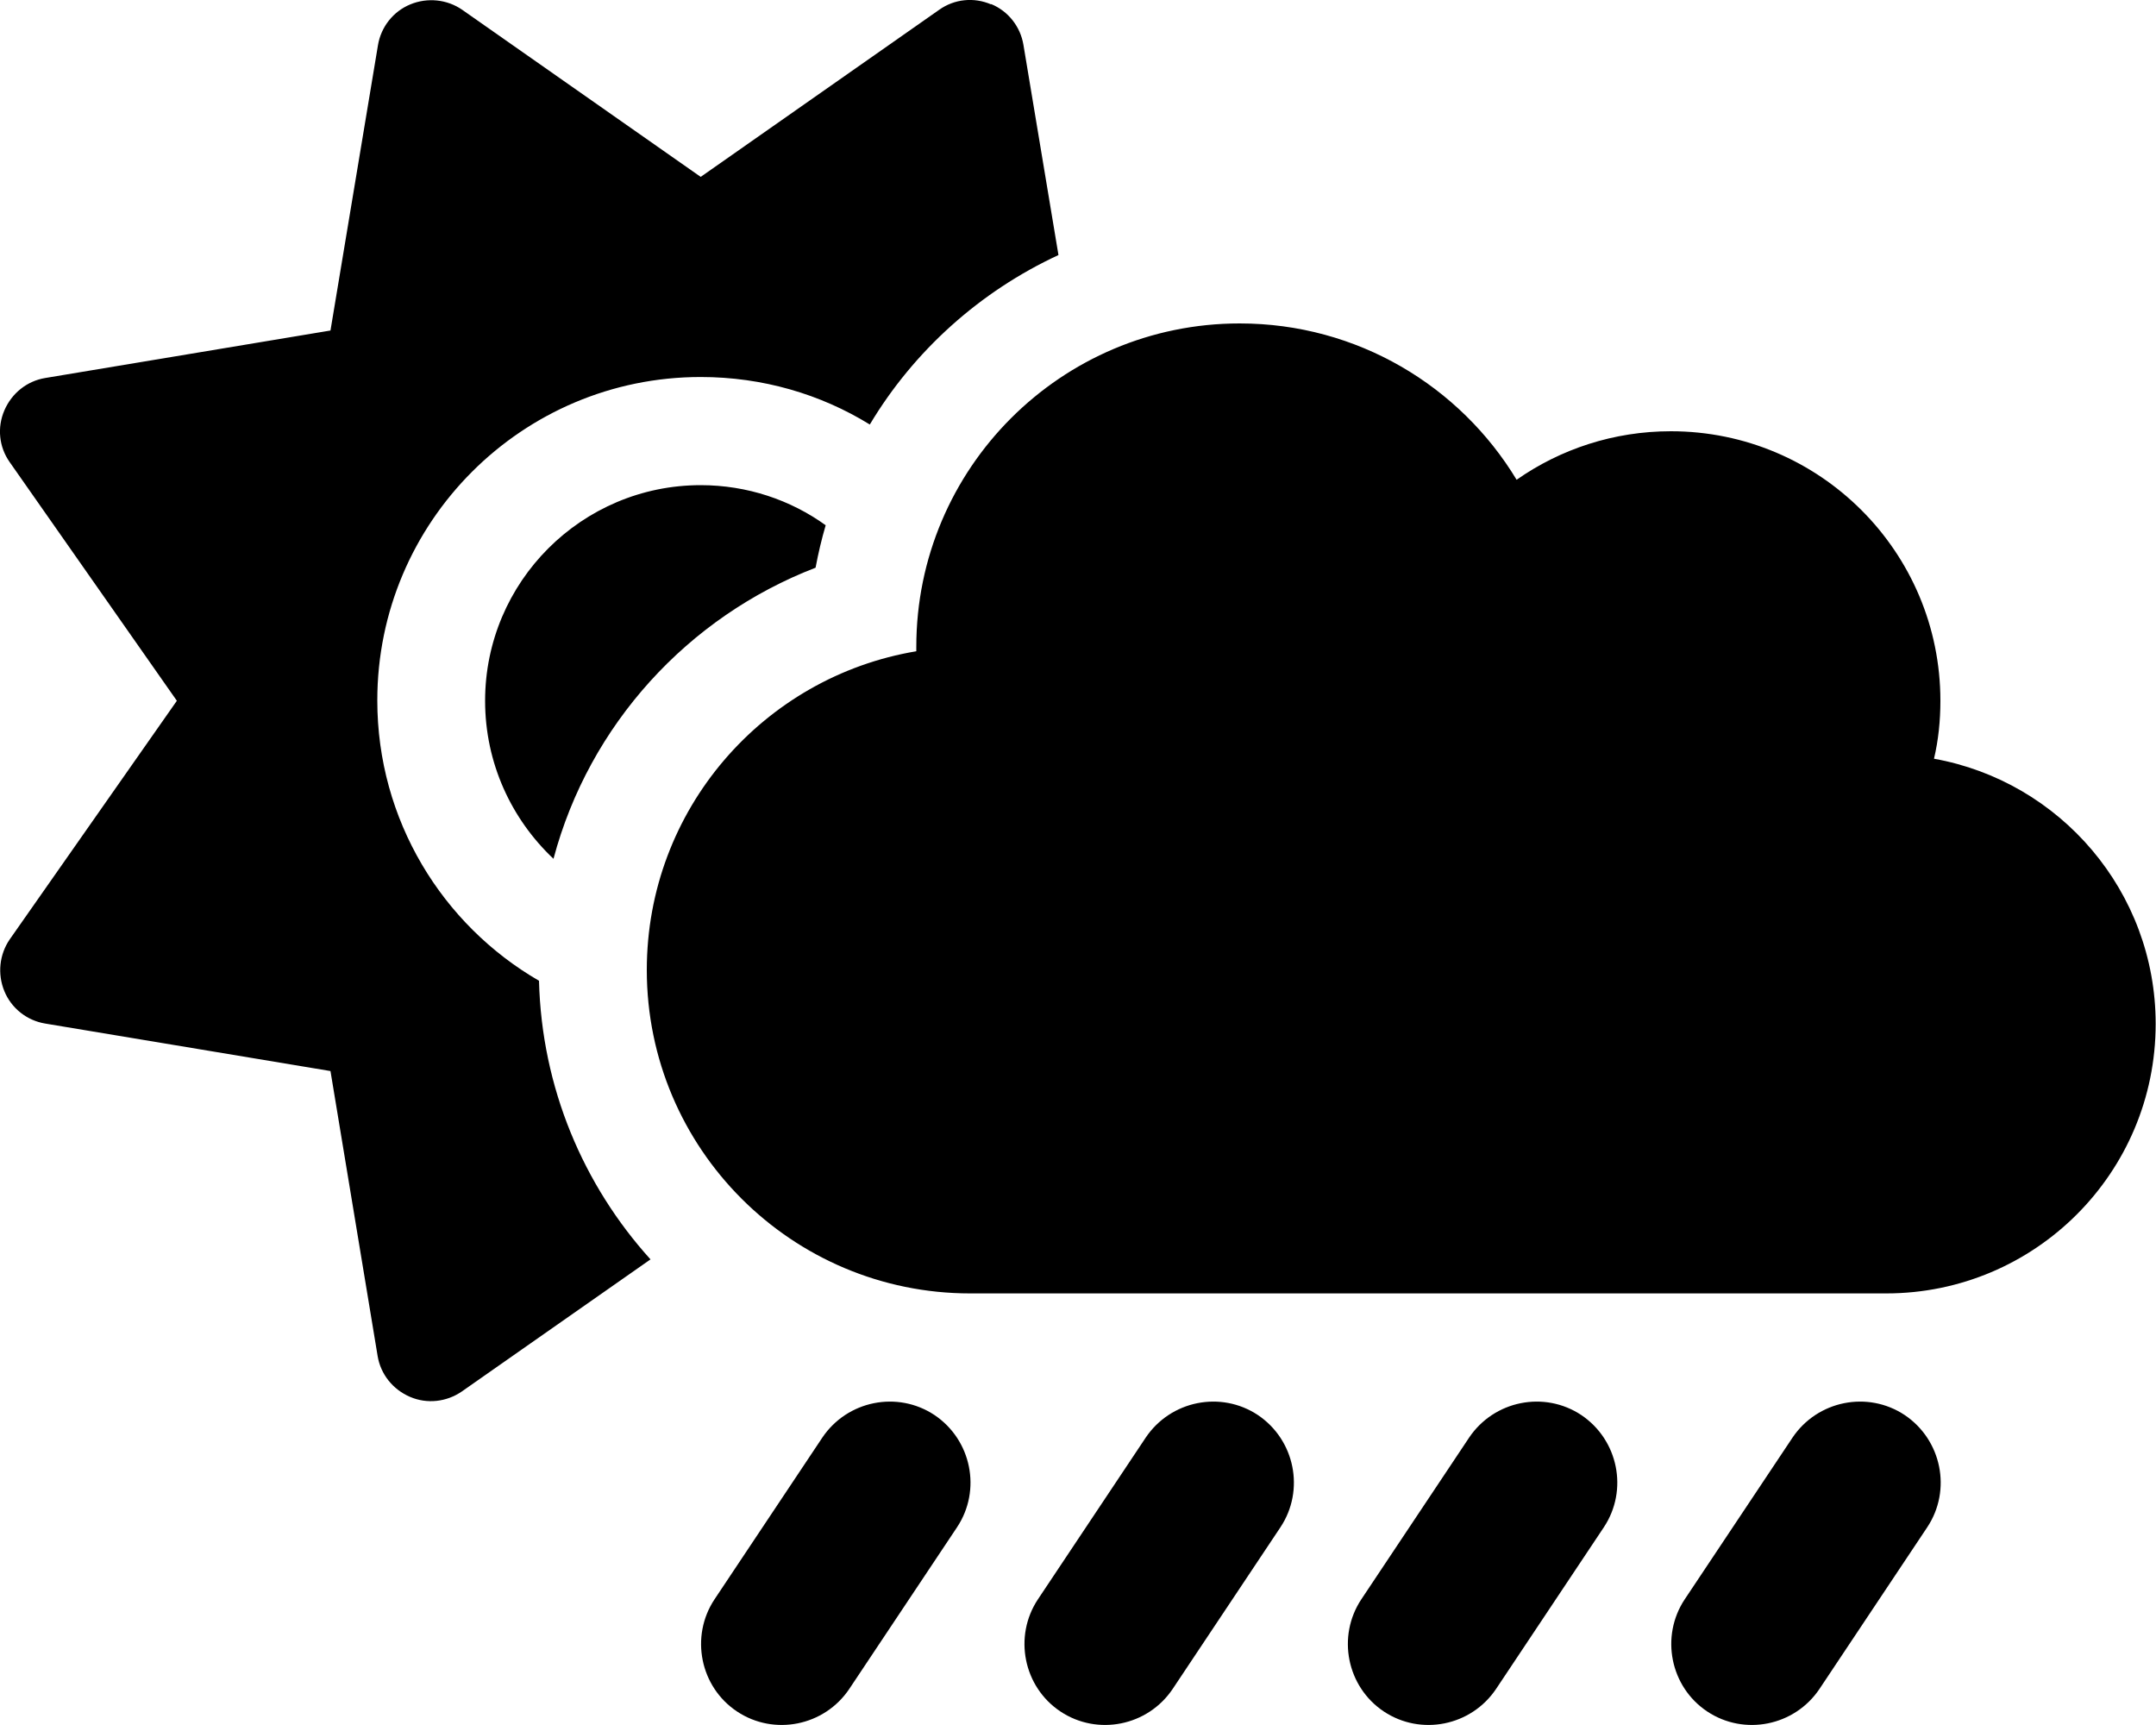
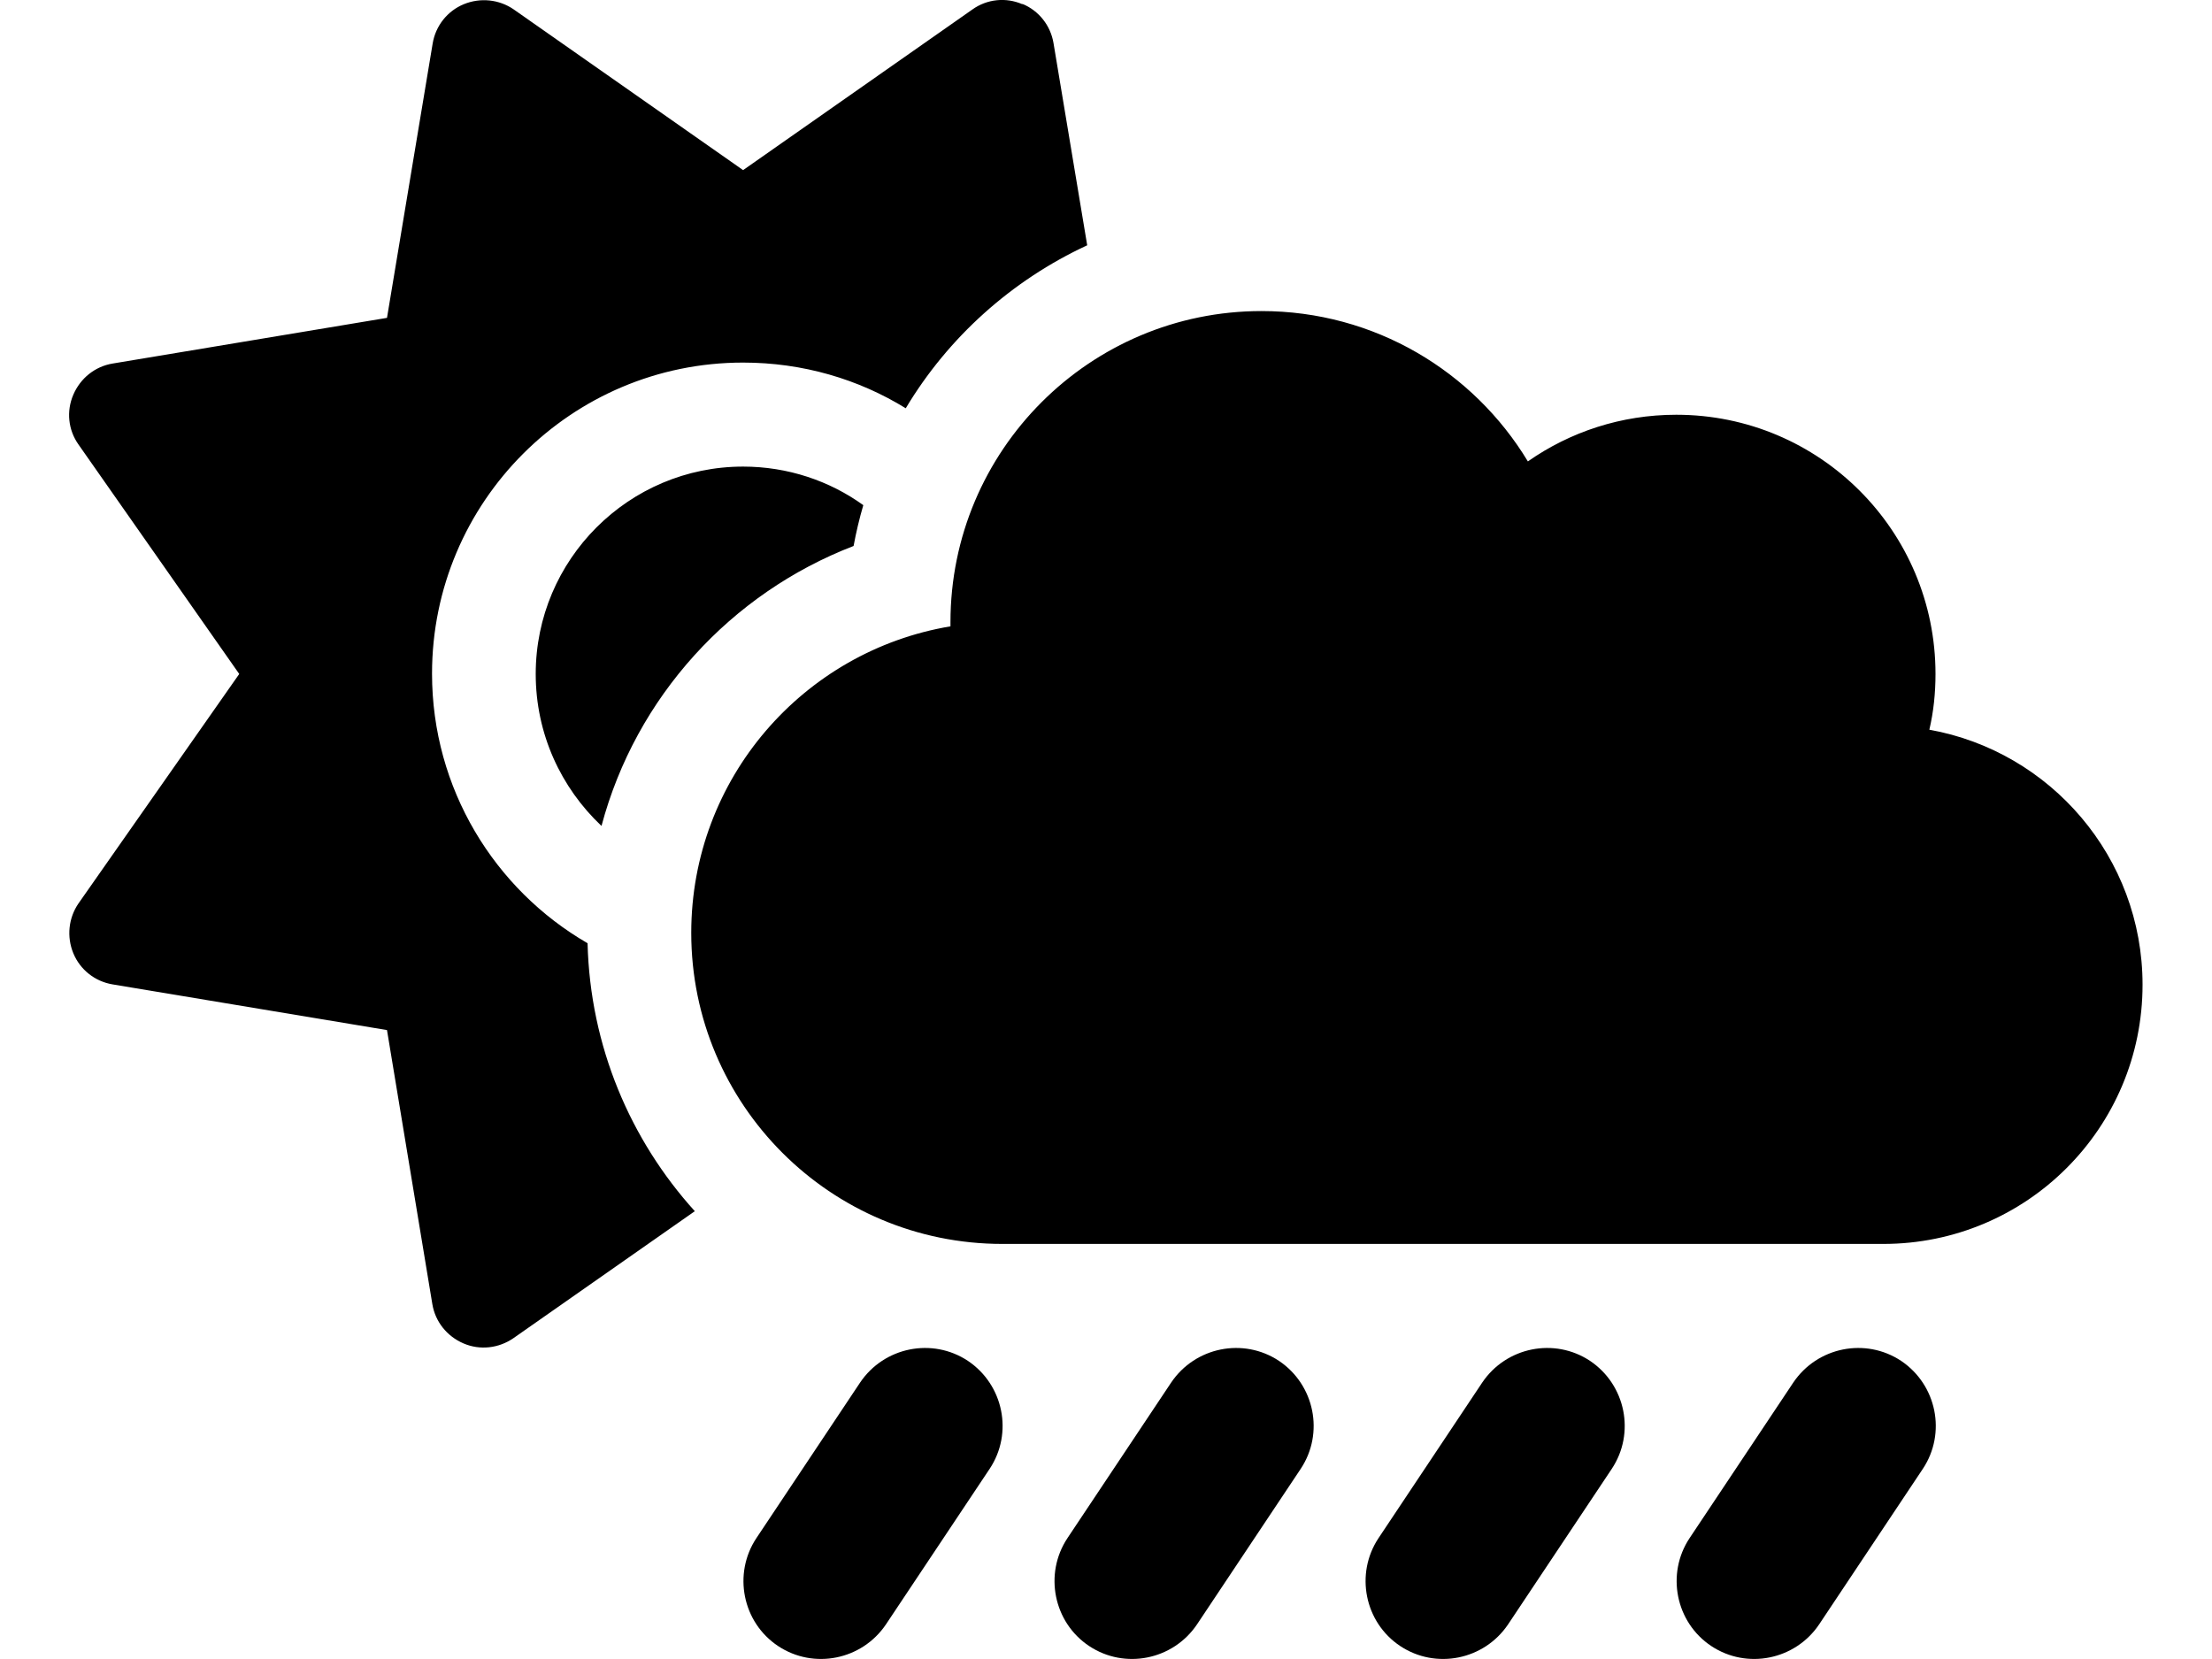
- <svg xmlns="http://www.w3.org/2000/svg" viewBox="0 0 640 512">
+ <svg xmlns="http://www.w3.org/2000/svg" width="200" height="150" viewBox="0 0 640 512">
  <path d="M294.2 1.2c5.1 2.1 8.7 6.7 9.6 12.1l10.4 62.4c-23.3 10.8-42.9 28.4-56 50.3c-14.6-9-31.8-14.1-50.2-14.1c-53 0-96 43-96 96c0 35.5 19.3 66.6 48 83.2c.8 31.8 13.2 60.7 33.1 82.7l-56 39.2c-4.5 3.1-10.3 3.8-15.4 1.6s-8.7-6.7-9.6-12.1L98.1 317.9 13.4 303.8c-5.4-.9-10-4.5-12.1-9.6s-1.5-10.9 1.6-15.4L52.5 208 2.9 137.2c-3.2-4.5-3.8-10.3-1.6-15.4s6.7-8.7 12.1-9.6L98.1 98.1l14.1-84.7c.9-5.4 4.5-10 9.6-12.1s10.9-1.5 15.4 1.6L208 52.5 278.8 2.9c4.5-3.2 10.3-3.8 15.4-1.6zM208 144c13.8 0 26.7 4.4 37.1 11.9c-1.2 4.1-2.2 8.3-3 12.6c-37.9 14.6-67.2 46.6-77.8 86.4C151.8 243.1 144 226.5 144 208c0-35.3 28.7-64 64-64zm69.4 276c11 7.4 14 22.3 6.7 33.3l-32 48c-7.4 11-22.3 14-33.3 6.7s-14-22.3-6.7-33.3l32-48c7.4-11 22.3-14 33.3-6.7zm96 0c11 7.4 14 22.3 6.7 33.3l-32 48c-7.4 11-22.3 14-33.3 6.7s-14-22.3-6.7-33.3l32-48c7.4-11 22.3-14 33.3-6.7zm96 0c11 7.4 14 22.3 6.7 33.3l-32 48c-7.4 11-22.3 14-33.3 6.7s-14-22.3-6.7-33.3l32-48c7.4-11 22.3-14 33.3-6.7zm96 0c11 7.4 14 22.3 6.7 33.3l-32 48c-7.4 11-22.3 14-33.3 6.7s-14-22.3-6.7-33.3l32-48c7.4-11 22.3-14 33.3-6.7zm74.5-116.1c0 44.2-35.8 80-80 80H288c-53 0-96-43-96-96c0-47.6 34.6-87 80-94.6l0-1.3c0-53 43-96 96-96c34.9 0 65.4 18.6 82.2 46.4c13-9.1 28.8-14.4 45.8-14.4c44.2 0 80 35.8 80 80c0 5.9-.6 11.7-1.9 17.2c37.4 6.7 65.8 39.4 65.8 78.7z" />
</svg>
